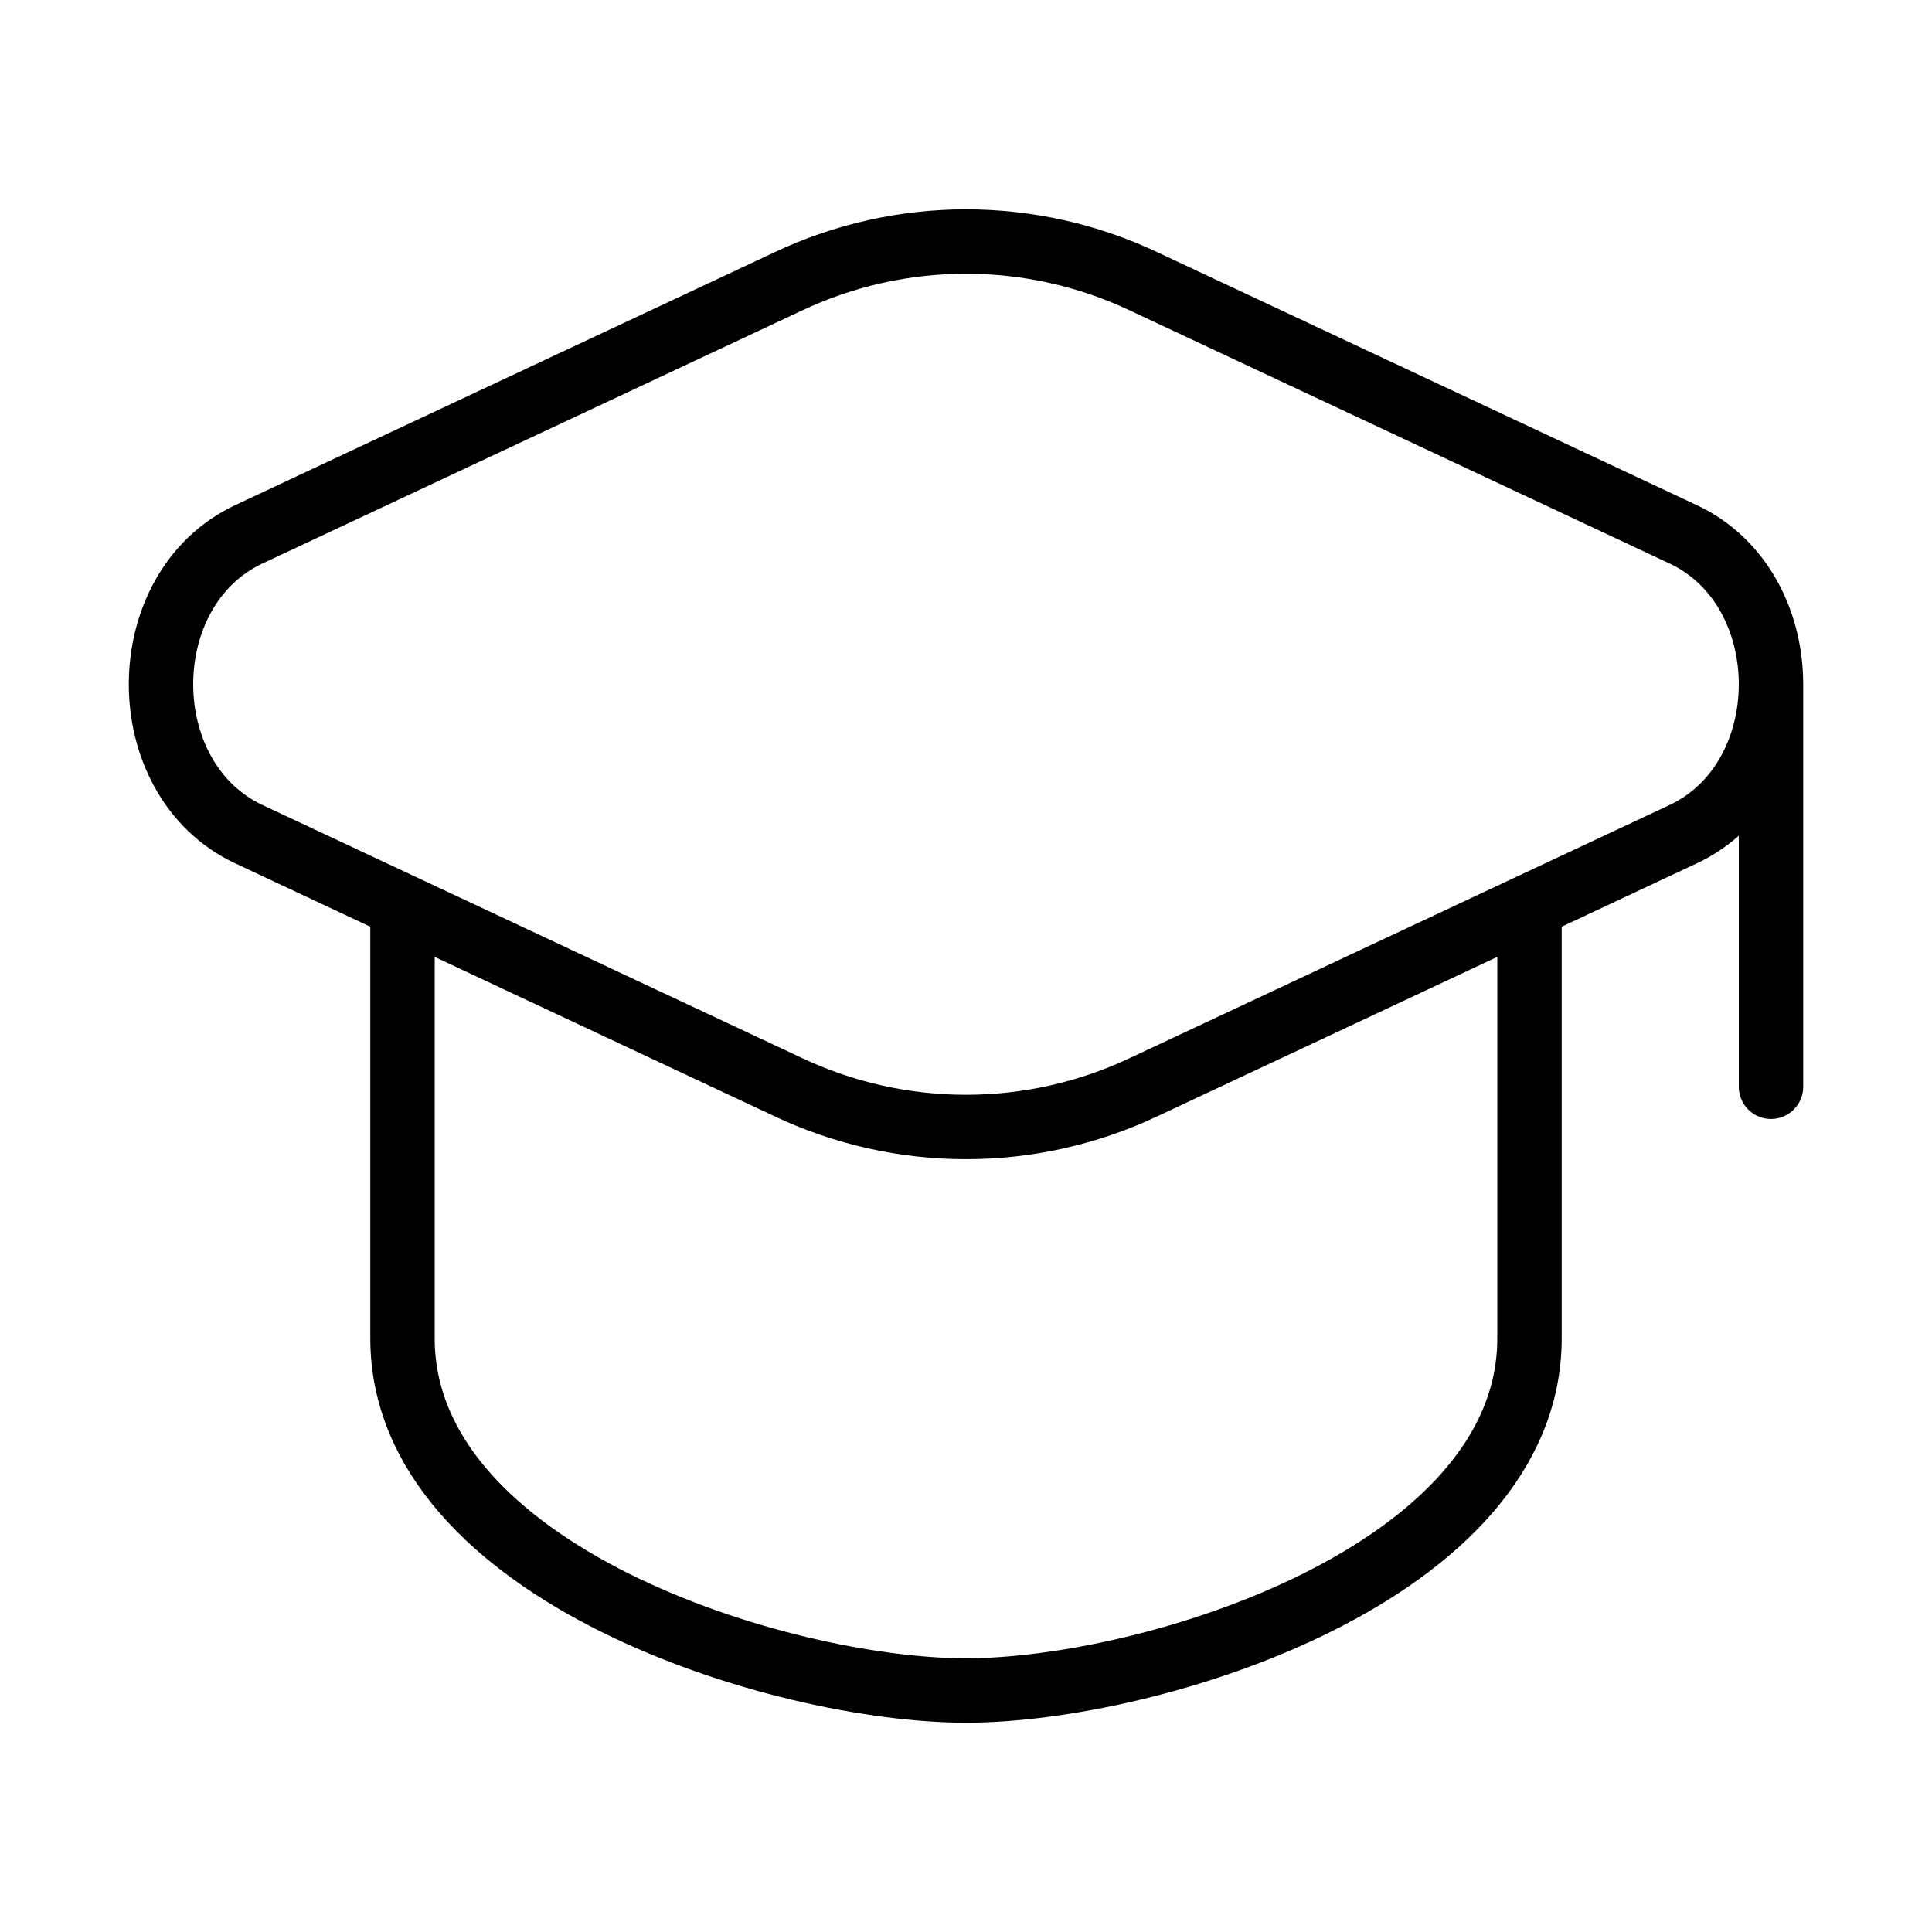
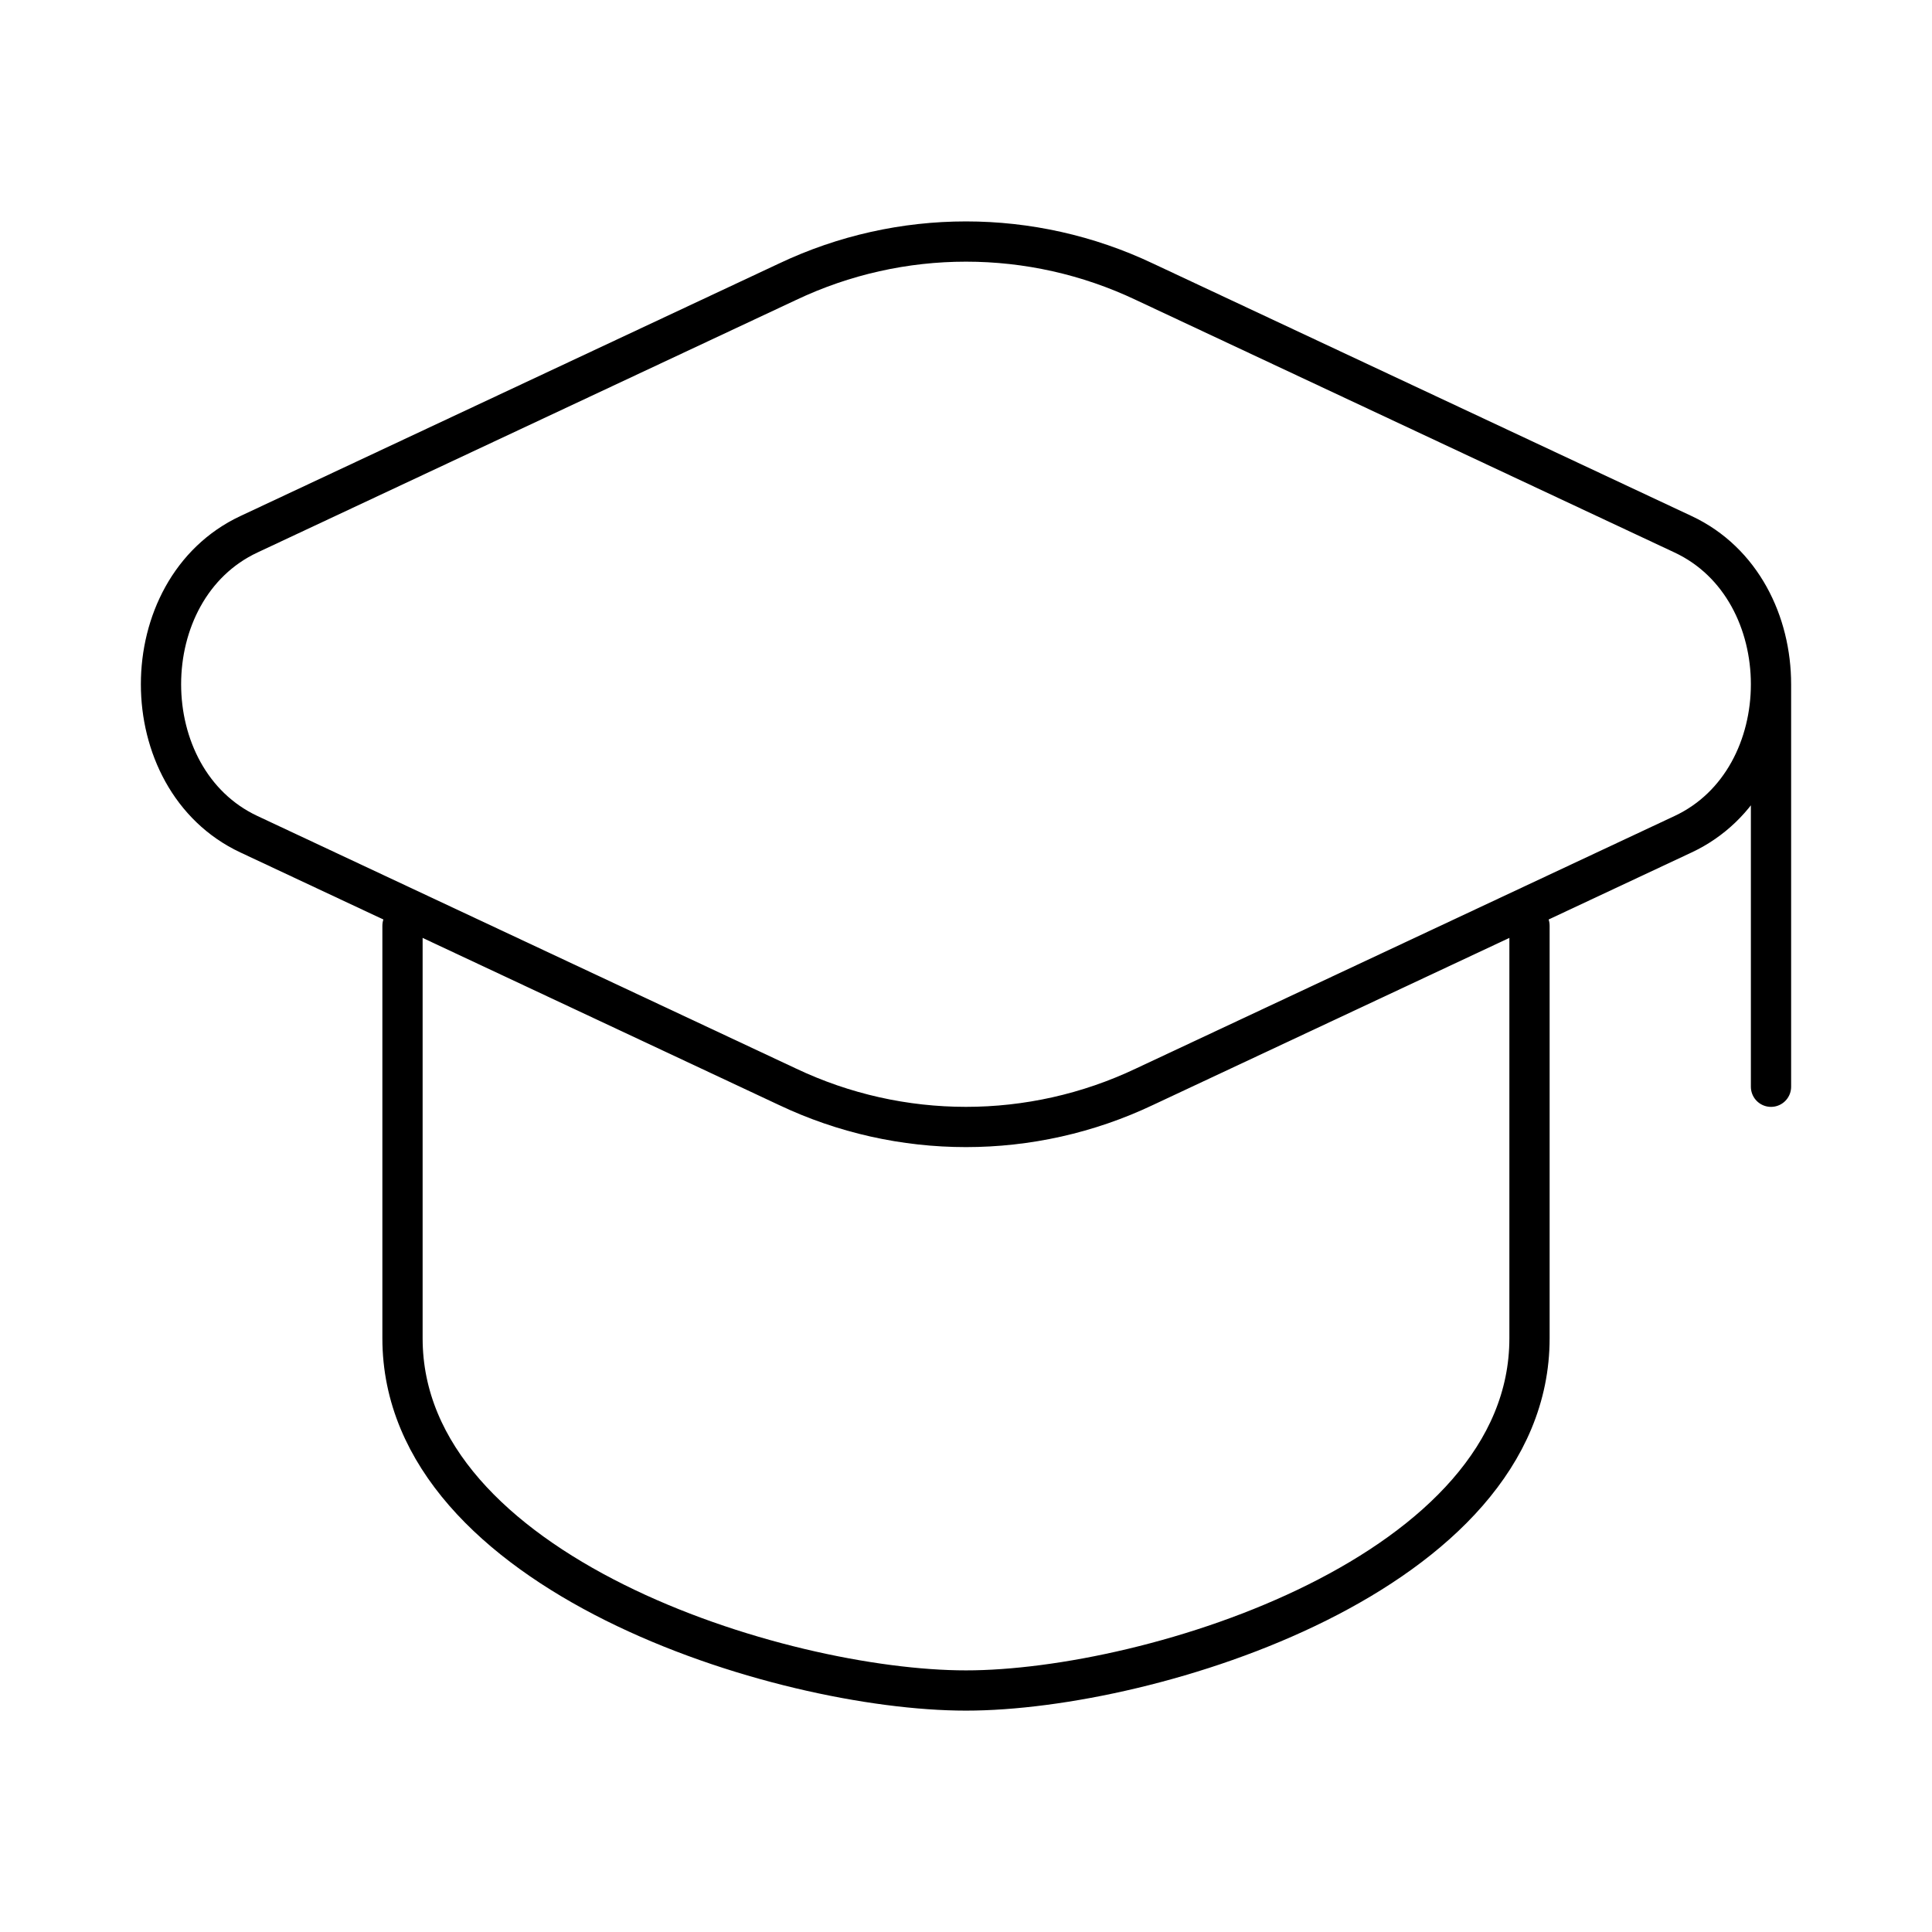
- <svg xmlns="http://www.w3.org/2000/svg" width="24" height="24" fill="none" viewBox="0 0 24 24" stroke-width="0.8" stroke="currentColor" stroke-linecap="round" stroke-linejoin="round">
+ <svg xmlns="http://www.w3.org/2000/svg" width="24" height="24" fill="none" viewBox="0 0 24 24" stroke-width="0.5" stroke="currentColor" stroke-linecap="round" stroke-linejoin="round">
  <path d="M14.217 3.5a5.17 5.17 0 0 0-4.434 0L3.092 6.637c-1.456.682-1.456 3.044 0 3.726l6.69 3.137a5.17 5.17 0 0 0 4.435 0l6.691-3.137c1.456-.682 1.456-3.044 0-3.726zM22 8.5v5" />
  <path d="M5 11.5v5.125C5 19.543 9.694 21 12 21s7-1.457 7-4.375V11.5" />
</svg>
